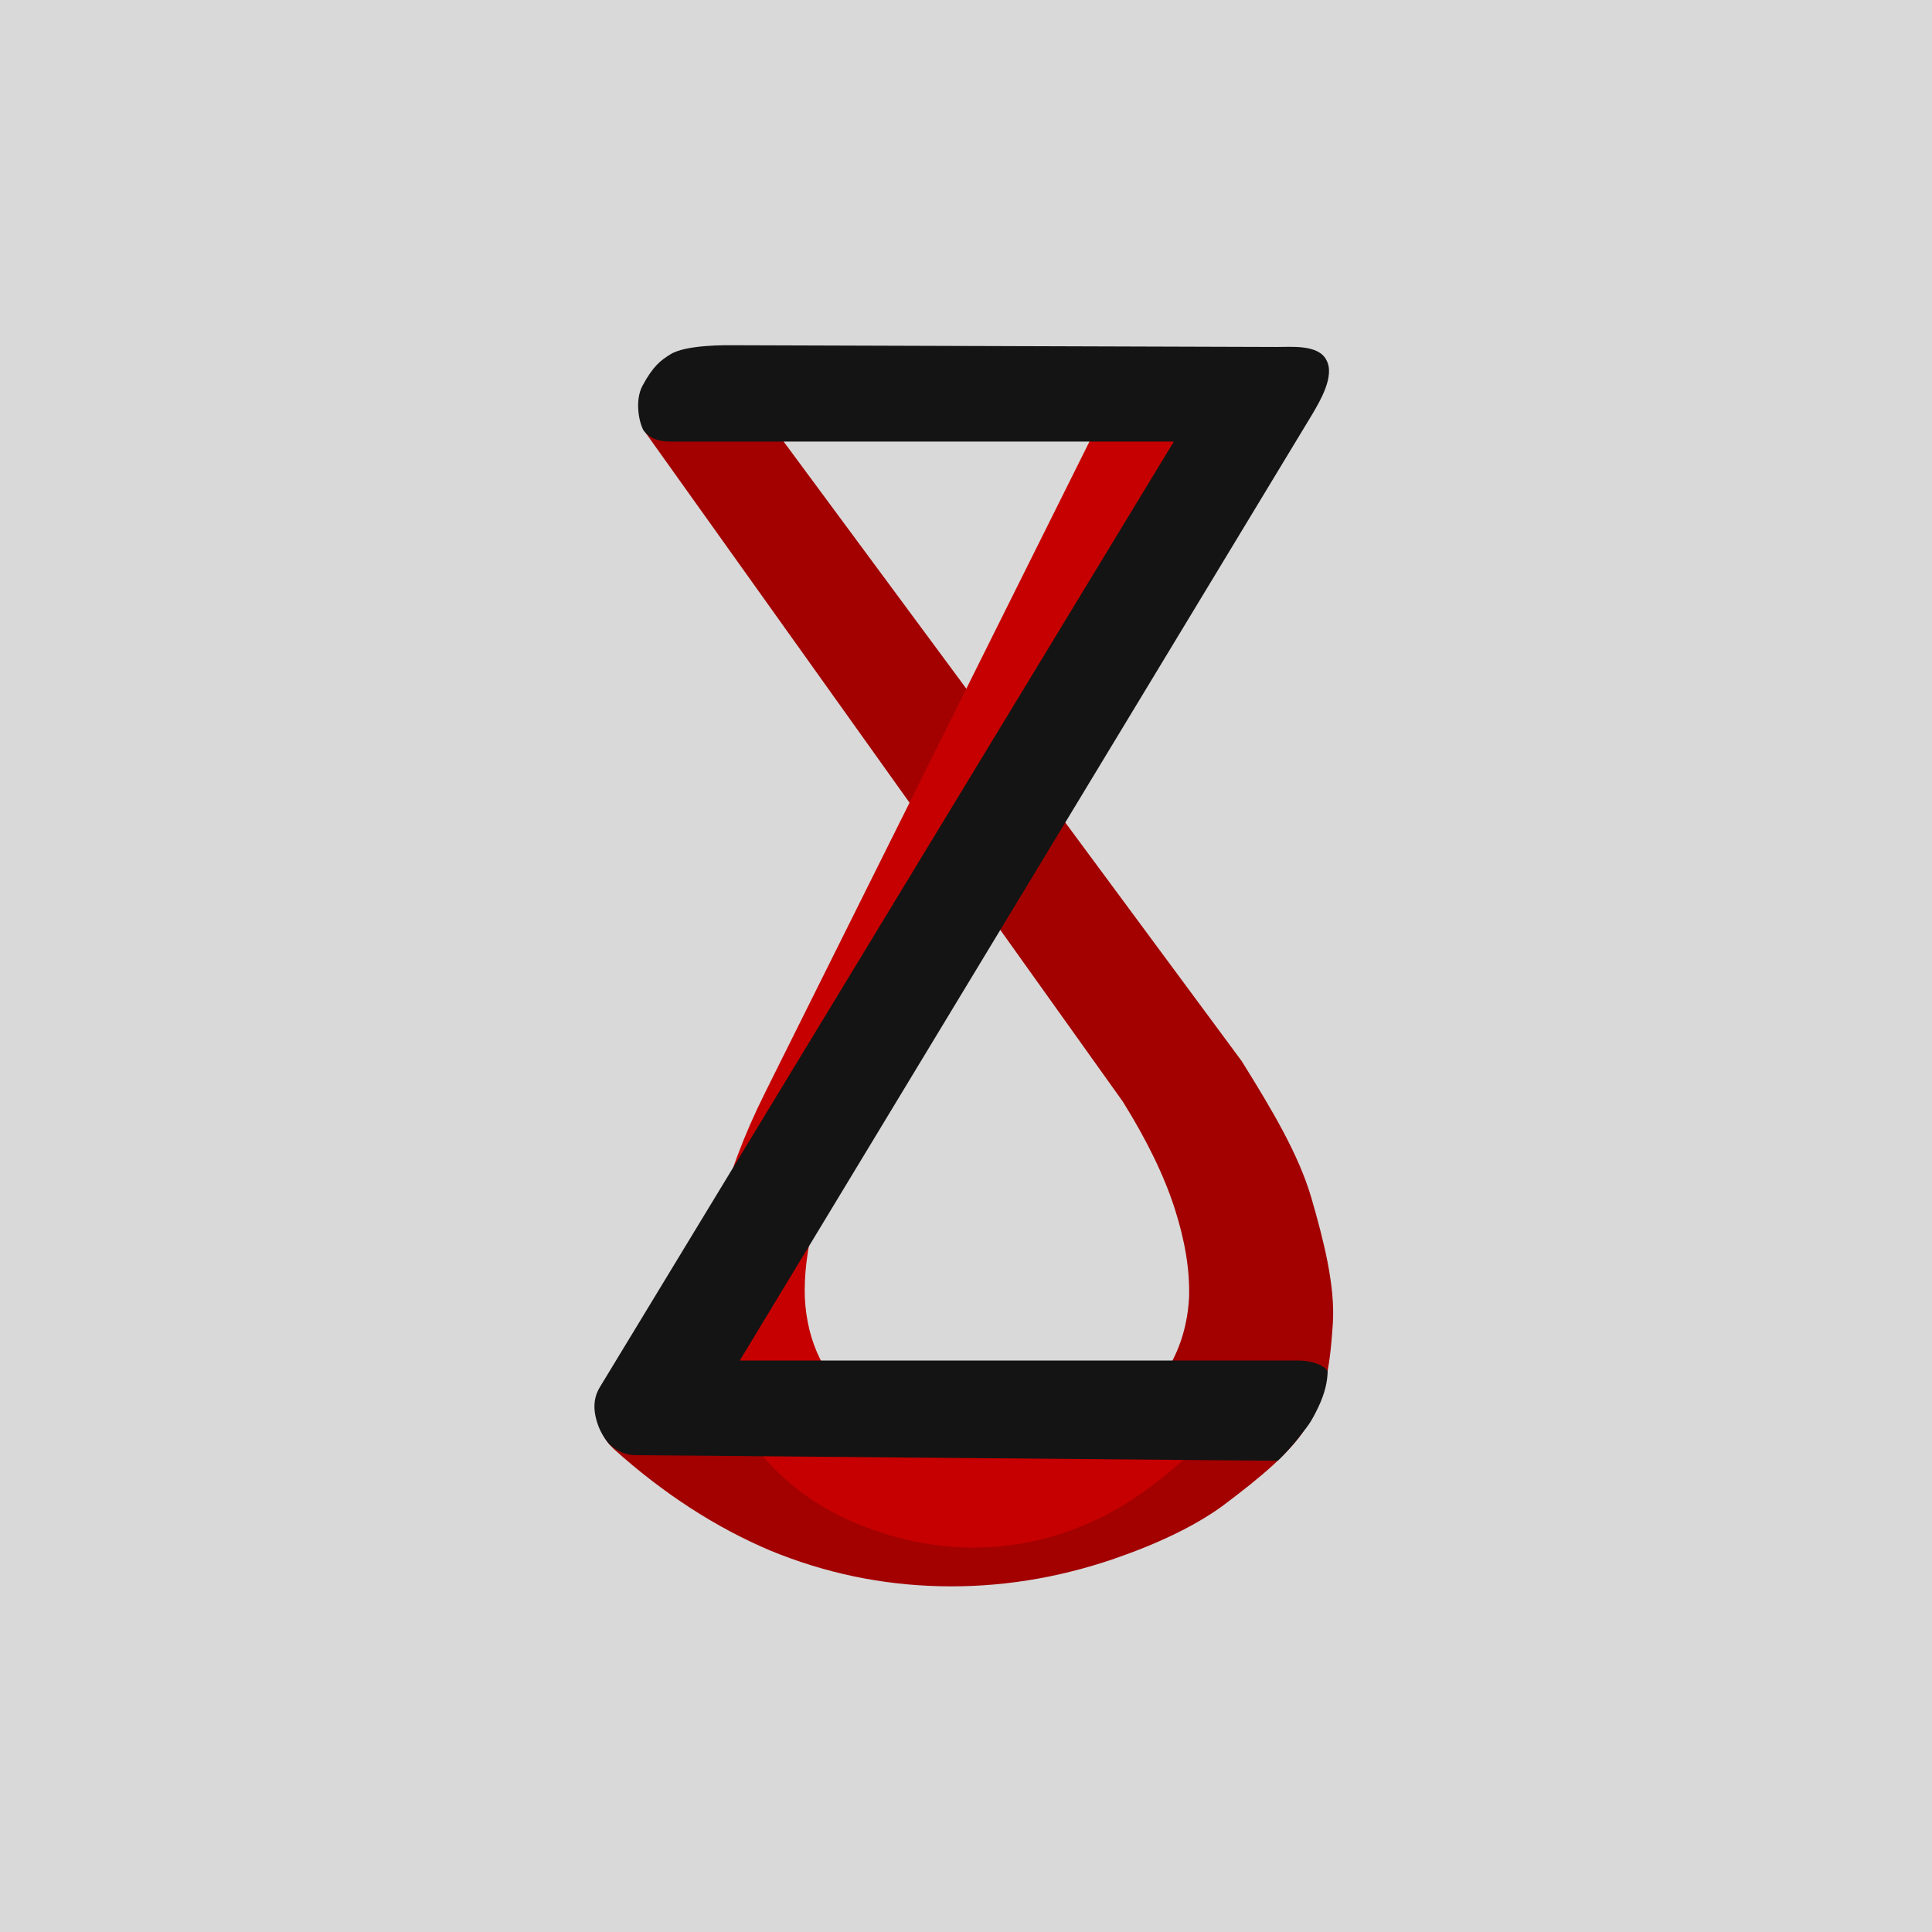
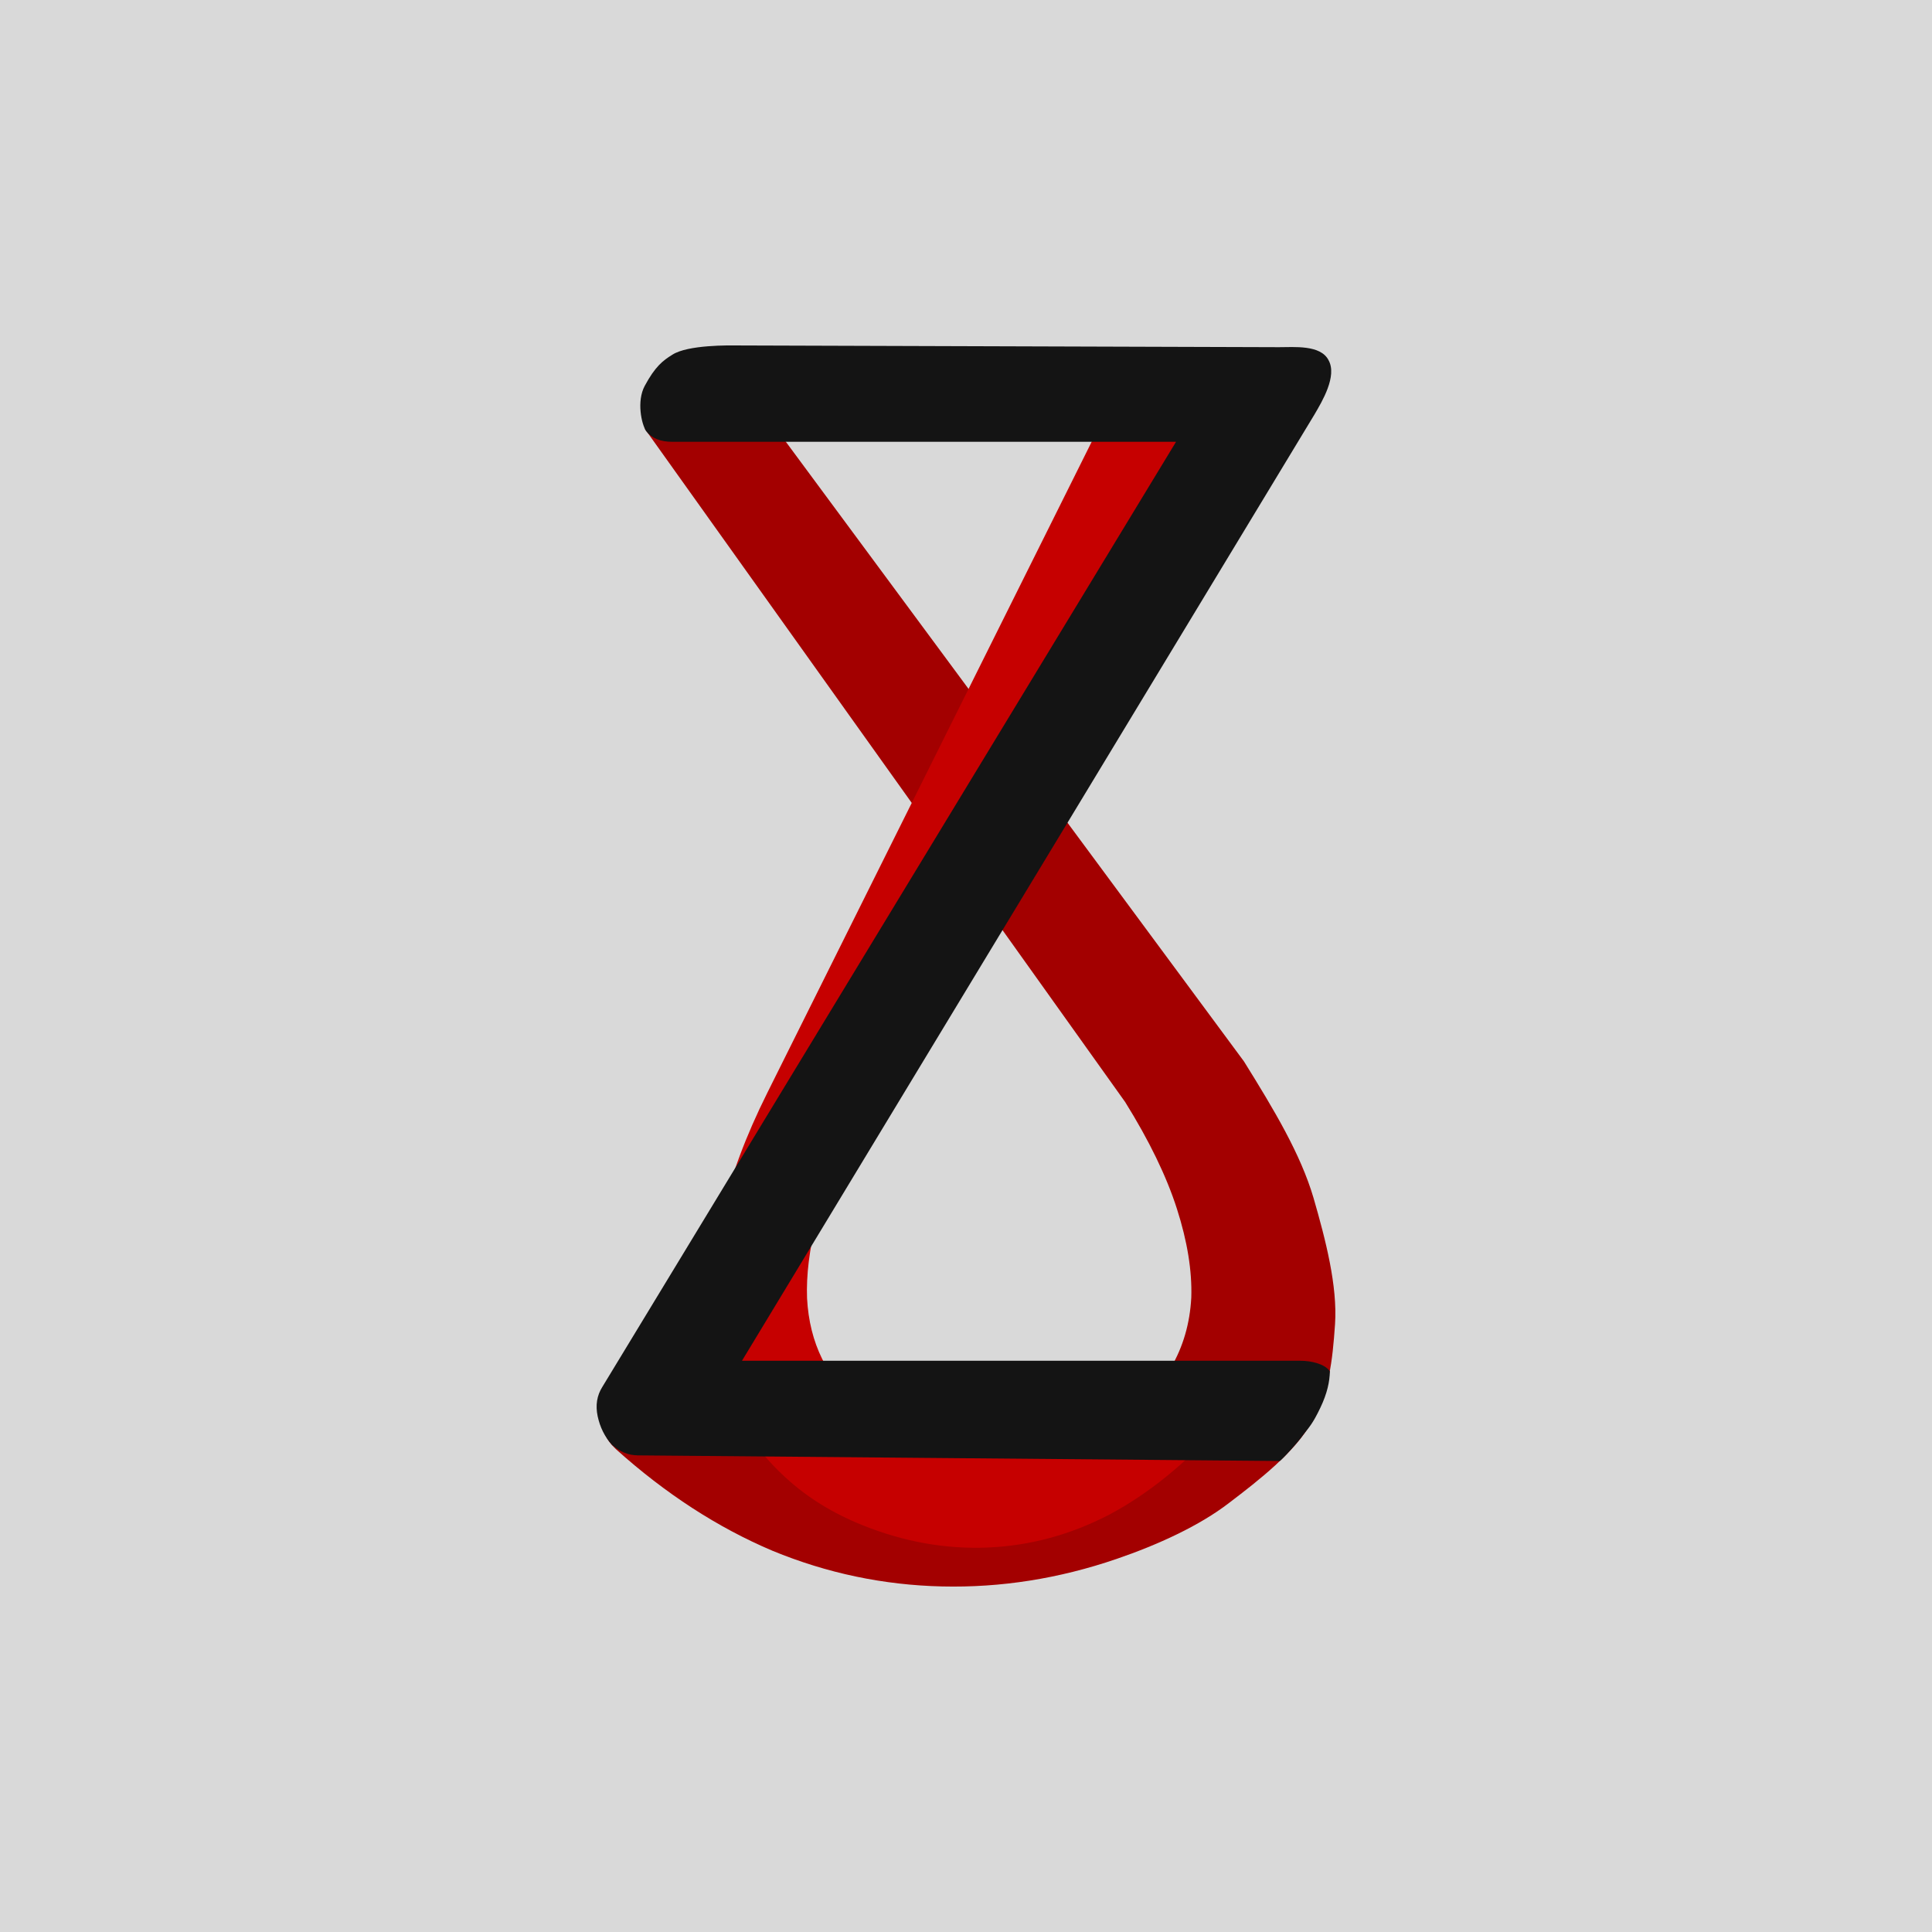
<svg xmlns="http://www.w3.org/2000/svg" width="200" height="200" viewBox="0 0 200 200" fill="none" version="1.1" id="svg3">
  <defs id="defs3" />
-   <rect width="200" height="200" fill="#d9d9d9" id="rect1" x="0" y="0" />
-   <g id="g3" transform="matrix(1.913016,0,0,1.913016,29.21464,-9.049492)">
-     <path d="m 45.032,89.077 c -3.116,1.068 -6.263,1.564 -9.44,1.489 -3.177,-0.073 -6.236,-0.716 -9.176,-1.928 -2.967,-1.255 -5.792,-3.087 -8.474,-5.497 -0.574,-0.543 -0.775,-1.056 -0.603,-1.537 0.146,-0.526 0.554,-1.009 1.224,-1.449 0.546,-0.451 1.125,-0.755 1.736,-0.912 0.66,-0.174 2.806,-1.958 3.456,-1.388 2.042,1.572 2.823,4.196 4.681,5.091 1.906,0.879 3.617,1.938 5.777,1.991 2.132,0.009 4.586,-0.461 7.362,-1.412 1.46,-0.5 2.739,-1.15 3.837,-1.948 1.07,-0.842 1.925,-1.794 2.562,-2.858 0.658,-1.124 1.024,-2.385 1.099,-3.785 0.047,-1.442 -0.212,-3.044 -0.778,-4.805 -0.564,-1.761 -1.498,-3.686 -2.8,-5.776 l -25.983,-36.416 0.027,-0.3 0.056,-0.154 c 0.939,0.074 0.688,-2.633 1.061,-3.078 0.346,-0.488 0.569,-0.144 1.64,-0.511 1.225,2.011 3.059,0.279 3.784,0.401 0.698,0.078 -2.102,-0.035 -1.723,0.575 l 27.565,37.282 c 1.654,2.656 3.066,5.023 3.762,7.374 0.669,2.307 1.306,4.792 1.168,6.847 -0.139,2.054 -0.334,3.664 -1.262,5.303 -0.929,1.639 -2.825,3.117 -4.469,4.366 -1.594,1.233 -3.85,2.267 -6.089,3.033 z" fill="#a30000" id="path1-6" style="stroke-width:1.128" />
-     <path d="m 31.298,87.259 c 2.242,0.898 4.5,1.298 6.776,1.201 2.276,-0.098 4.461,-0.69 6.558,-1.777 2.115,-1.125 4.123,-2.752 6.023,-4.88 0.407,-0.48 0.547,-0.928 0.419,-1.347 -0.109,-0.456 -0.405,-0.873 -0.889,-1.25 -0.396,-0.388 -0.813,-0.647 -1.252,-0.777 -0.475,-0.144 -0.942,0.035 -1.403,0.539 -1.45,1.392 -2.836,2.488 -4.159,3.288 -1.358,0.786 -2.811,1.213 -4.357,1.282 -1.528,0.03 -3.29,-0.355 -5.287,-1.154 -1.051,-0.421 -1.973,-0.974 -2.766,-1.659 -0.774,-0.723 -1.394,-1.545 -1.86,-2.465 -0.482,-0.973 -0.755,-2.069 -0.82,-3.288 -0.046,-1.257 0.126,-2.656 0.515,-4.197 0.39,-1.541 1.042,-3.229 1.956,-5.065 l 18.146,-36.422 c 0.267,-0.535 0.265,-0.995 -0.006,-1.379 -0.252,-0.422 -0.764,-0.787 -1.534,-1.096 -0.771,-0.309 -1.415,-0.406 -1.934,-0.293 -0.5,0.075 -0.883,0.38 -1.149,0.916 l -18.147,36.423 c -1.162,2.333 -1.982,4.527 -2.46,6.583 -0.459,2.018 -0.63,3.922 -0.514,5.712 0.117,1.79 0.515,3.394 1.194,4.813 0.68,1.419 1.614,2.665 2.802,3.737 1.153,1.059 2.536,1.911 4.147,2.556 z" fill="#C60000" id="path2-7" style="fill:#c60000;fill-opacity:1" />
-     <path d="m 19.128,83.474 c -0.512,-0.004 -0.981,-0.192 -1.408,-0.576 -0.384,-0.427 -0.64,-0.939 -0.768,-1.536 -0.128,-0.597 -0.043,-1.131 0.256,-1.6 l 31.04,-51.136 h -27.264 c -0.64,0 -1.109,-0.192 -1.408,-0.576 -0.256,-0.384 -0.523,-1.622 -0.079,-2.448 0.566,-1.054 0.987,-1.373 1.49,-1.685 0.841,-0.553 3.178,-0.505 3.429,-0.505 l 29.4,0.094 c 0.81,0.003 2.262,-0.143 2.689,0.71 0.469,0.853 -0.343,2.212 -0.769,2.938 l -30.976,51.2 h 30.208 c 0.64,0 1.349,0.188 1.605,0.572 -0.012,0.543 -0.133,1.173 -0.523,1.986 -0.411,0.858 -0.596,1.029 -0.894,1.413 -0.256,0.384 -1.232,1.453 -1.304,1.452 z" fill="black" id="path3-5" style="fill:#141414;fill-opacity:1" />
-   </g>
+   <rect width="200" height="200" fill="#D9D9D9" id="rect1" />
+   <path d="M115.59 161.379C109.628 163.422 103.609 164.37 97.531 164.228C91.453 164.088 85.602 162.857 79.977 160.539C74.301 158.137 68.897 154.633 63.766 150.023C62.667 148.983 62.283 148.003 62.613 147.083C62.892 146.077 63.672 145.152 64.955 144.31C65.999 143.447 67.107 142.865 68.276 142.566C69.539 142.233 73.644 138.821 74.888 139.911C78.795 142.919 80.289 147.938 83.842 149.65C87.489 151.332 90.762 153.358 94.893 153.459C98.972 153.476 103.666 152.577 108.976 150.759C111.77 149.802 114.216 148.559 116.316 147.032C118.364 145.422 119.998 143.599 121.218 141.565C122.478 139.414 123.178 137.002 123.321 134.325C123.411 131.567 122.915 128.501 121.833 125.132C120.753 121.764 118.967 118.081 116.477 114.082L66.771 44.419L66.822 43.844L66.929 43.549C68.725 43.691 68.245 38.512 68.958 37.662C69.62 36.728 70.047 37.386 72.096 36.684C74.439 40.531 77.948 37.218 79.335 37.45C80.671 37.599 75.314 37.384 76.04 38.55L128.771 109.871C131.935 114.952 134.637 119.481 135.967 123.978C137.246 128.391 138.465 133.146 138.202 137.077C137.936 141.006 137.563 144.087 135.788 147.223C134.01 150.358 130.384 153.185 127.239 155.576C124.189 157.935 119.873 159.913 115.59 161.379Z" fill="#A30000" id="path1" />
+   <path d="M89.318 157.901C93.606 159.619 97.927 160.384 102.28 160.198C106.634 160.011 110.813 158.878 114.825 156.799C118.871 154.647 122.712 151.534 126.347 147.463C127.126 146.545 127.394 145.688 127.149 144.887C126.94 144.014 126.374 143.217 125.448 142.495C124.691 141.753 123.893 141.258 123.053 141.009C122.144 140.733 121.251 141.076 120.369 142.04C117.595 144.703 114.944 146.8 112.413 148.33C109.815 149.834 107.035 150.651 104.078 150.783C101.155 150.84 97.784 150.103 93.965 148.575C91.954 147.77 90.19 146.712 88.673 145.401C87.192 144.018 86.006 142.446 85.115 140.686C84.193 138.824 83.67 136.728 83.546 134.396C83.457 131.991 83.786 129.315 84.532 126.367C85.277 123.419 86.525 120.19 88.274 116.677L122.988 47.001C123.499 45.976 123.495 45.097 122.976 44.363C122.494 43.556 121.515 42.857 120.042 42.266C118.567 41.676 117.335 41.489 116.342 41.705C115.386 41.849 114.653 42.433 114.144 43.457L79.429 113.134C77.206 117.597 75.637 121.795 74.722 125.728C73.844 129.588 73.517 133.231 73.74 136.655C73.963 140.079 74.725 143.148 76.025 145.862C77.325 148.577 79.111 150.96 81.385 153.011C83.591 155.037 86.235 156.667 89.318 157.901Z" fill="#C60000" id="path2" />
+   <path d="M66.035 150.66C65.056 150.652 64.158 150.293 63.342 149.558C62.607 148.741 62.117 147.762 61.872 146.62C61.627 145.478 61.791 144.456 62.362 143.559L121.743 45.735H69.586C68.361 45.735 67.464 45.368 66.892 44.633C66.402 43.898 65.891 41.531 66.741 39.949C67.823 37.933 68.628 37.322 69.592 36.726C71.2 35.668 75.672 35.759 76.152 35.761L132.394 35.94C133.944 35.945 136.721 35.667 137.537 37.299C138.435 38.932 136.882 41.531 136.067 42.919L76.809 140.865H134.598C135.822 140.865 137.18 141.225 137.669 141.96C137.646 142.998 137.414 144.204 136.668 145.76C135.881 147.402 135.528 147.729 134.958 148.464C134.469 149.199 132.602 151.244 132.463 151.242L66.035 150.66Z" fill="#141414" id="path3" />
</svg>
